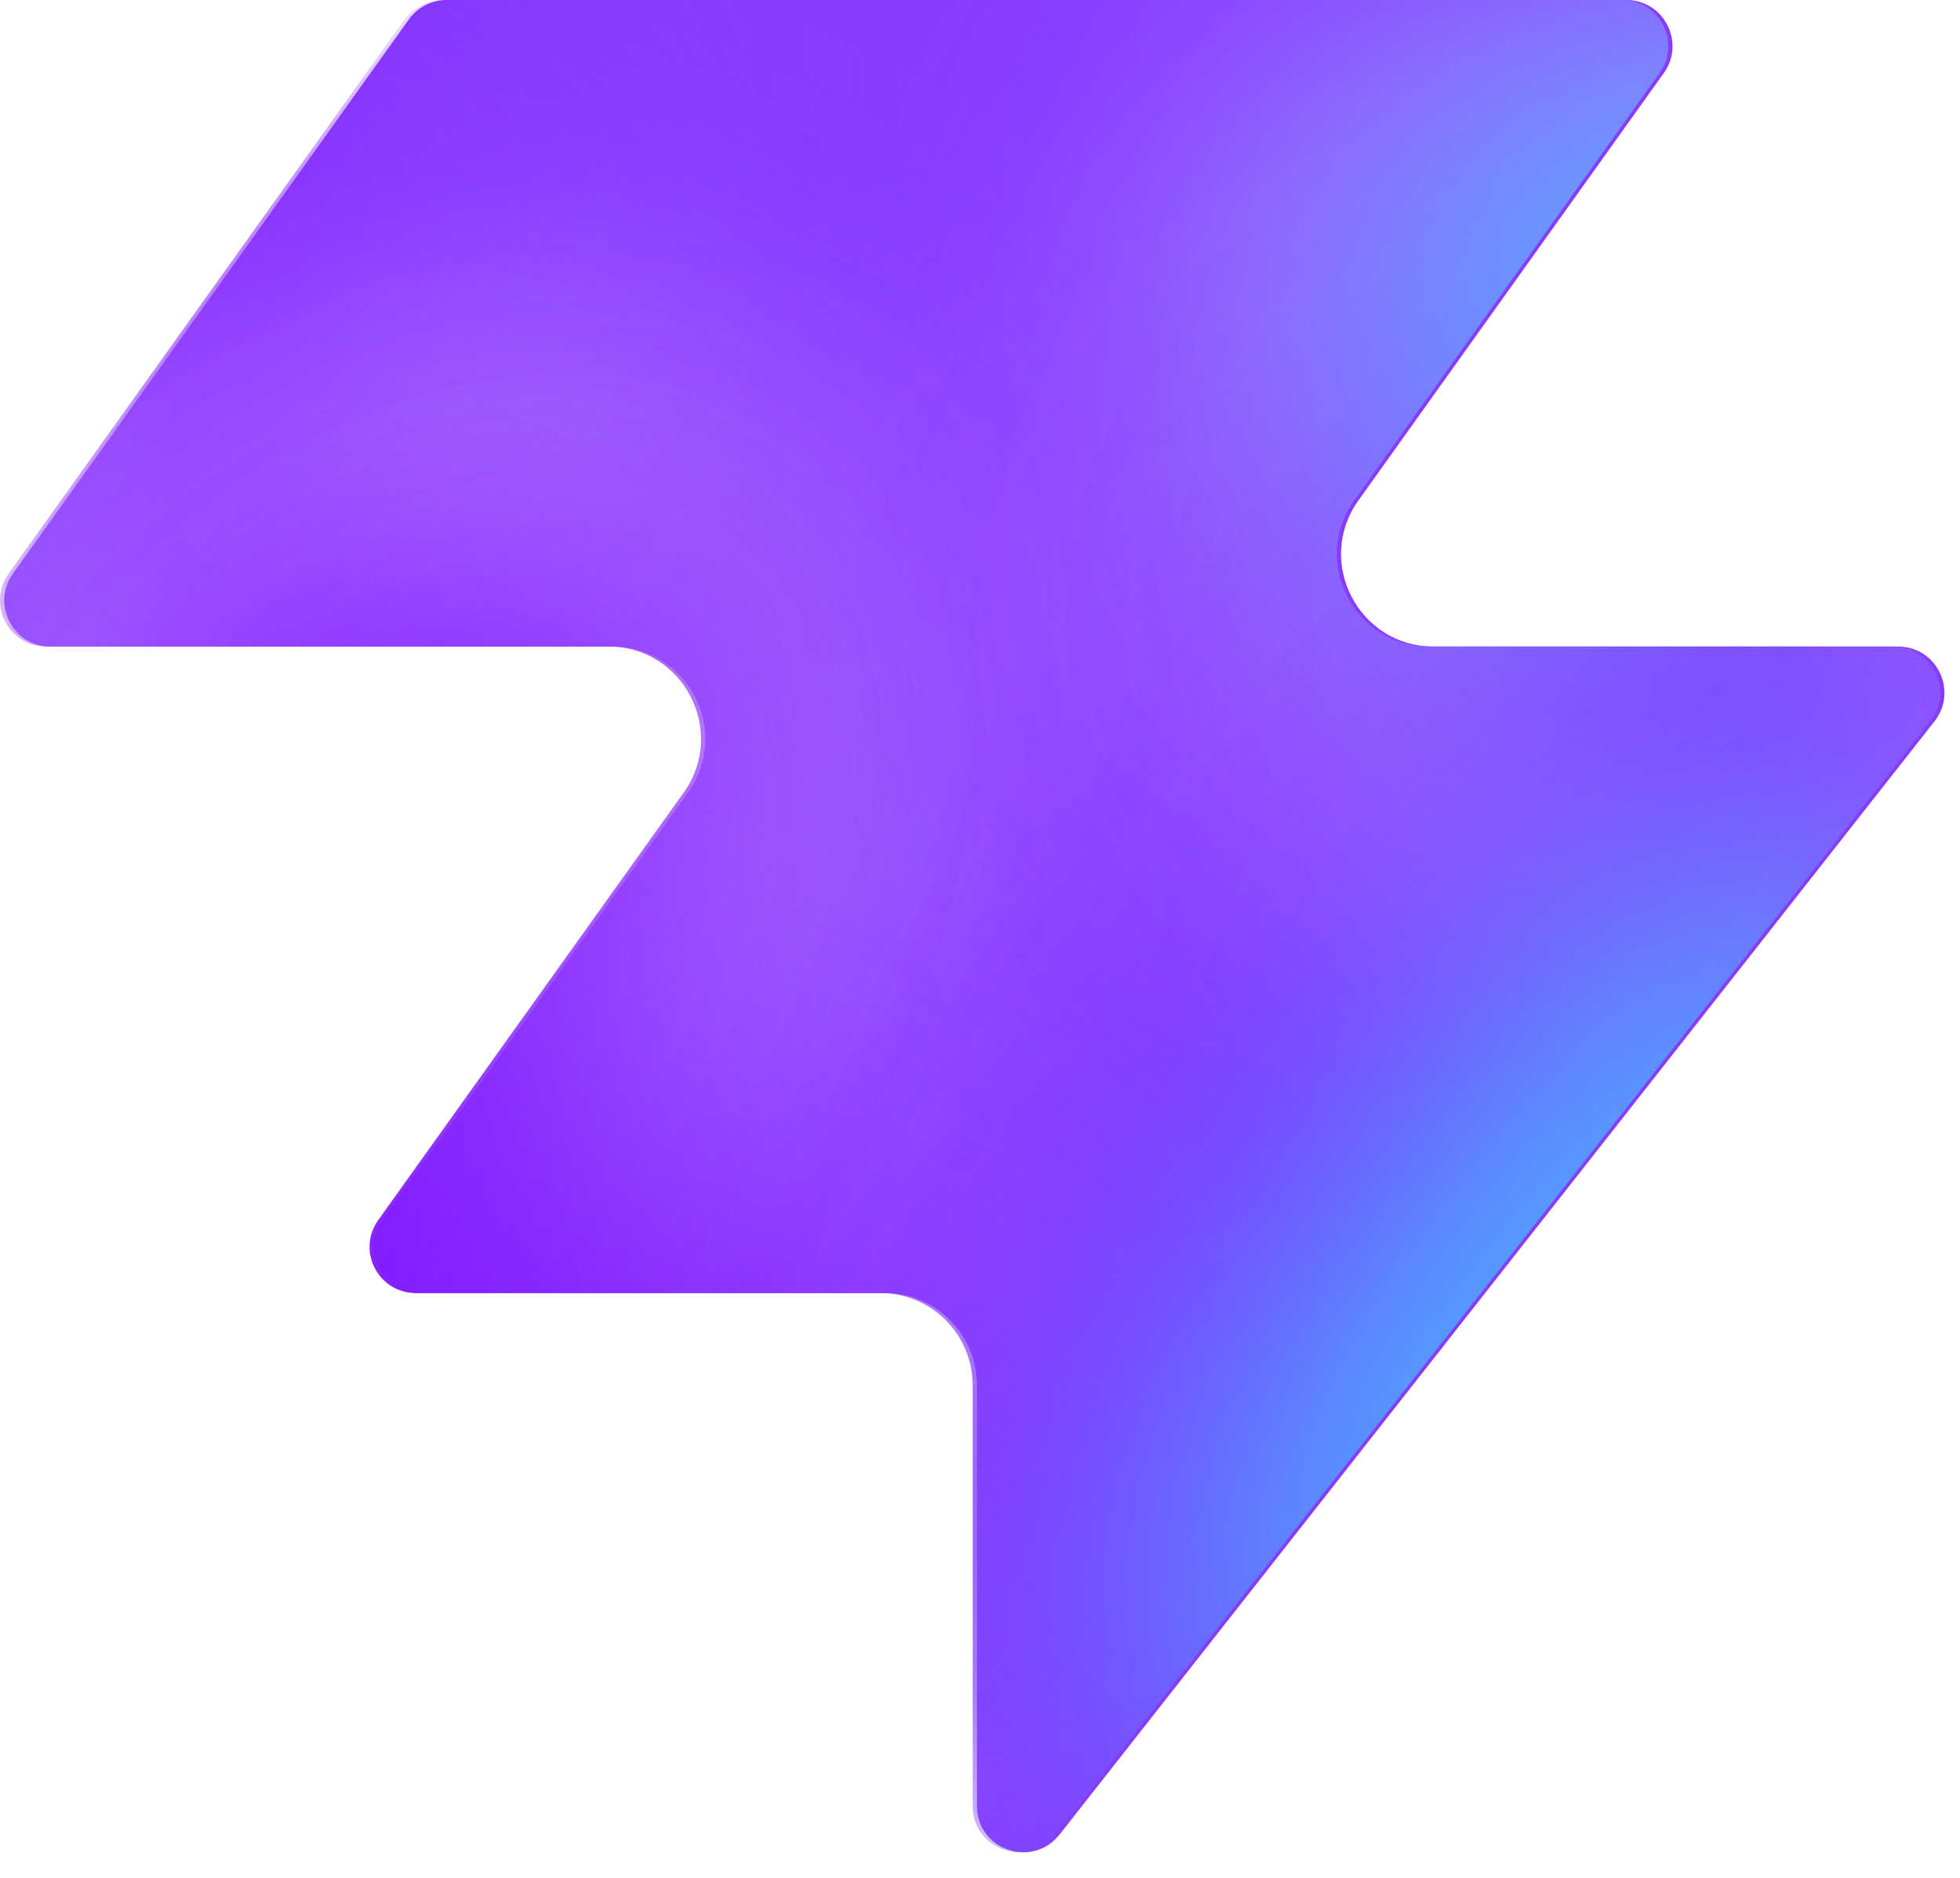
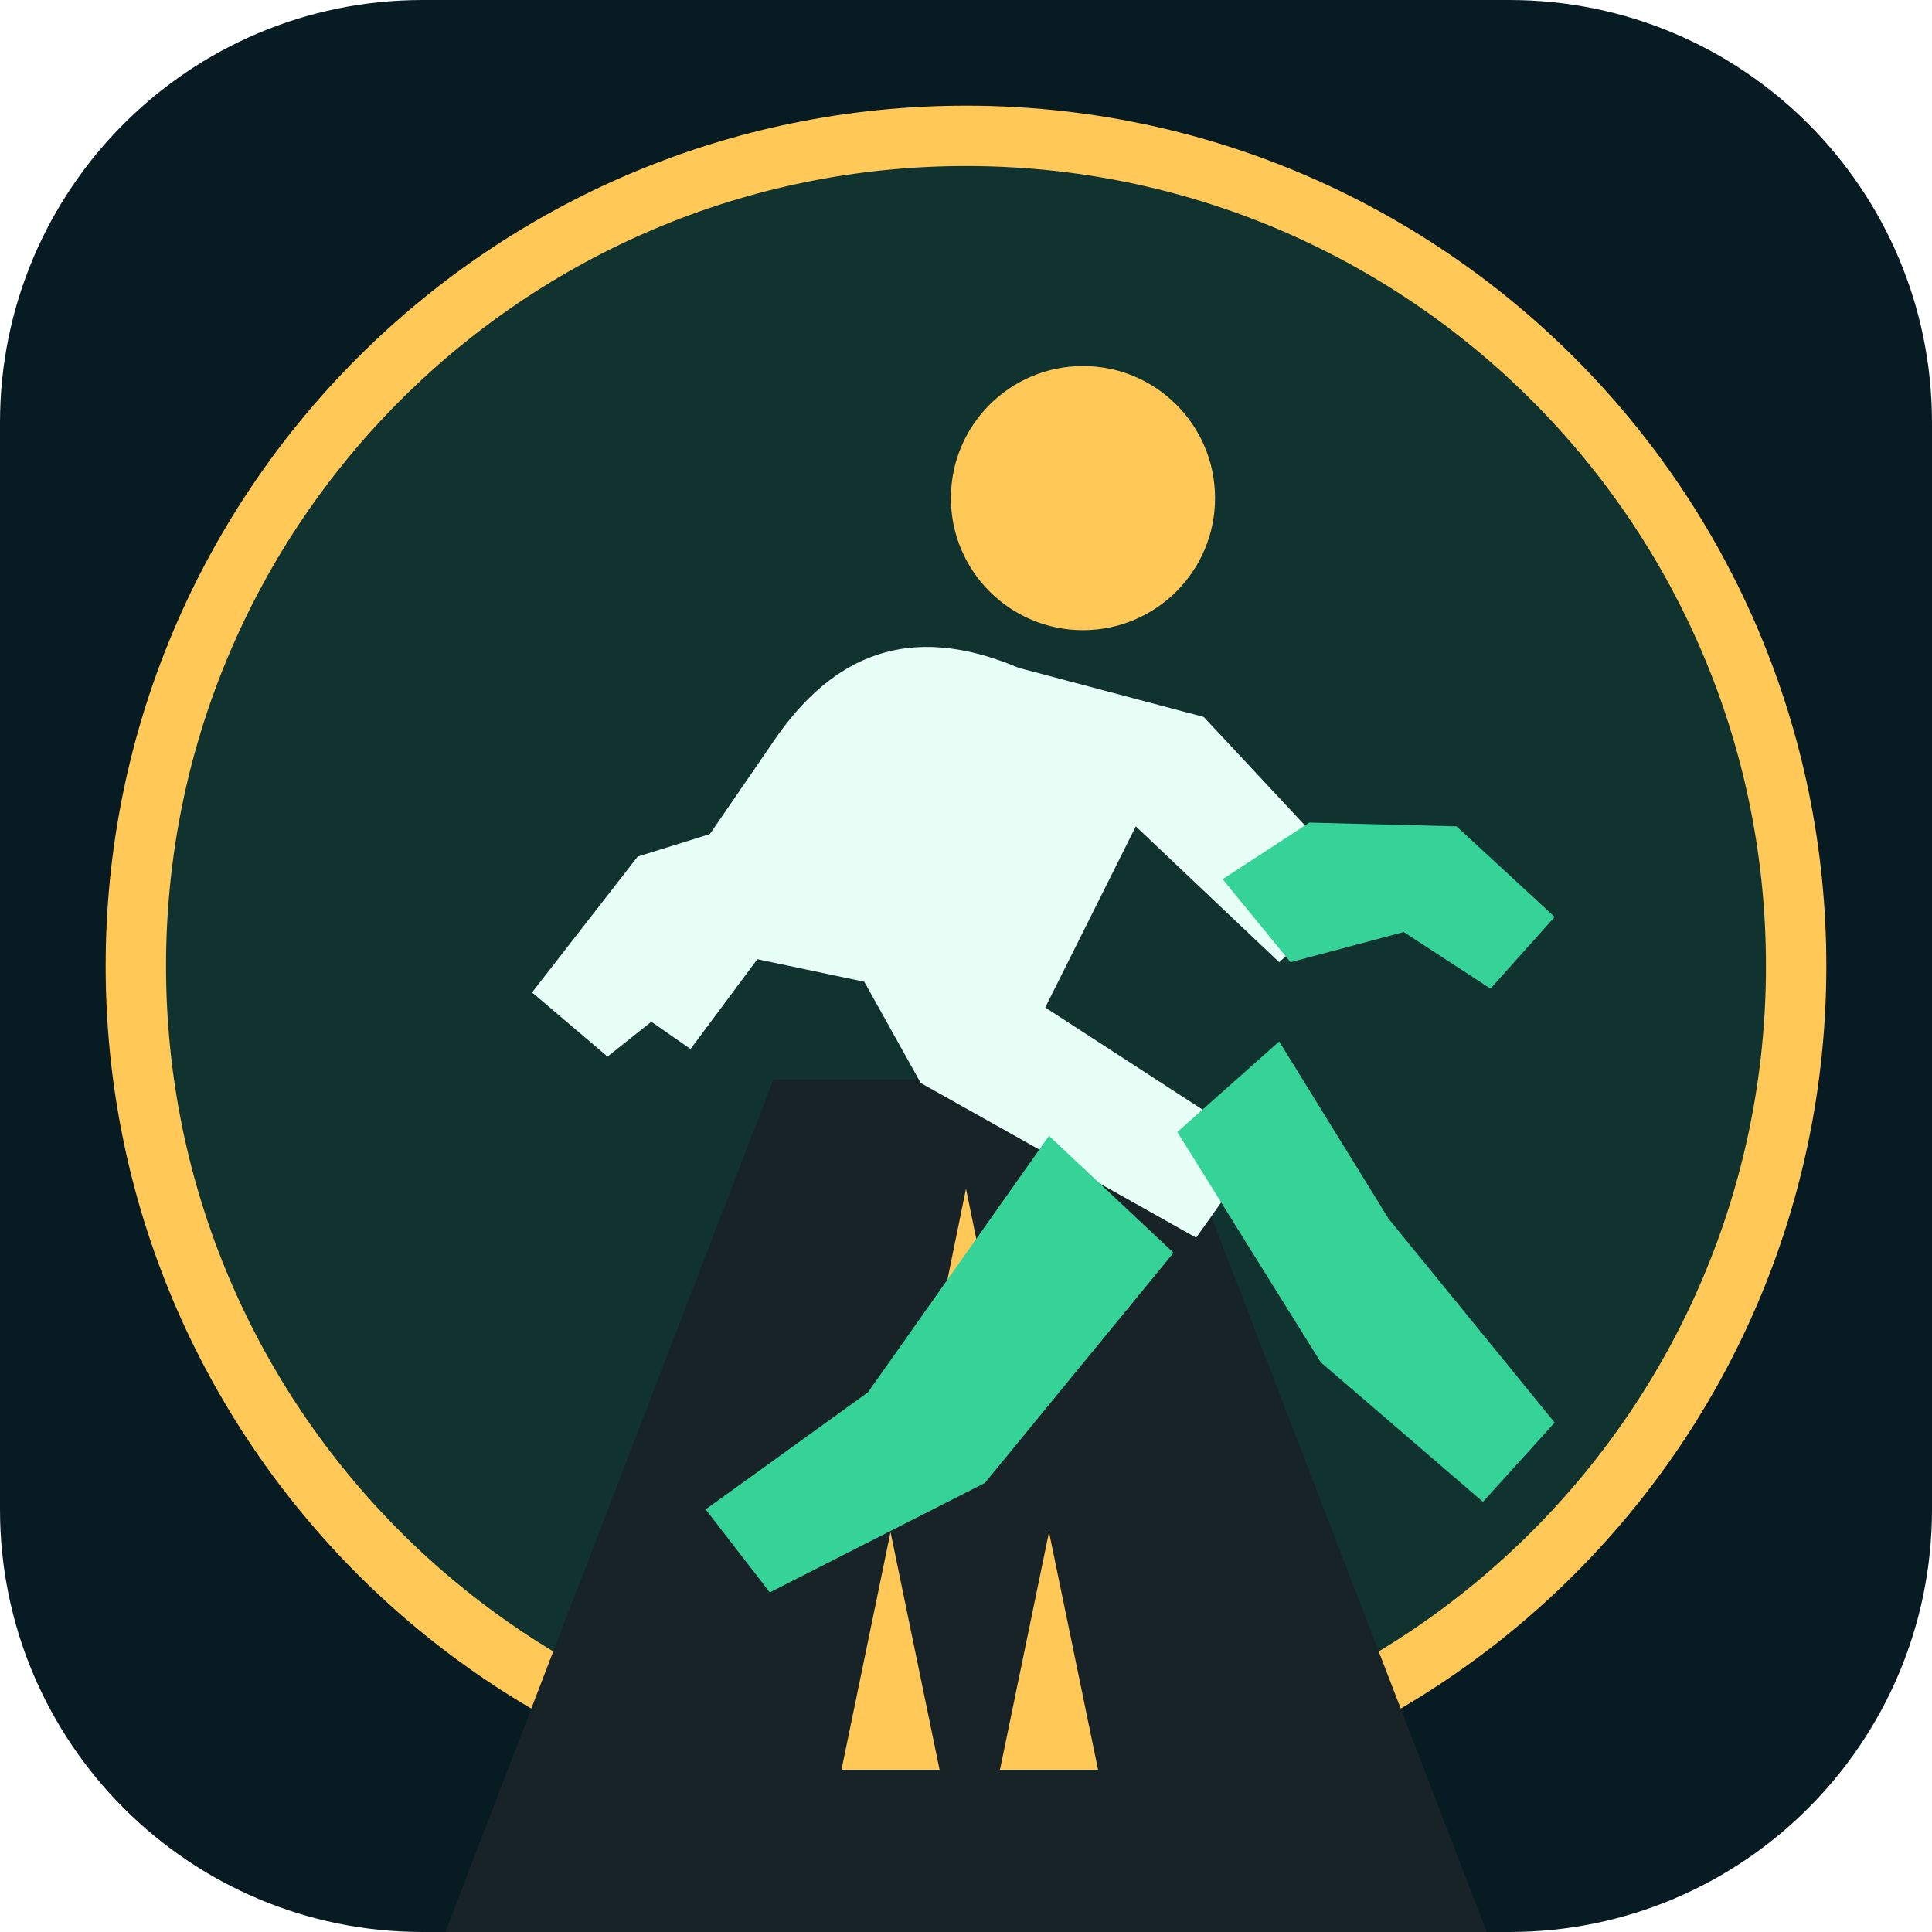
- <svg xmlns="http://www.w3.org/2000/svg" width="48" height="46" fill="none" viewBox="0 0 48 46">
-   <path fill="#863bff" d="M25.946 44.938c-.664.845-2.021.375-2.021-.698V33.937a2.26 2.26 0 0 0-2.262-2.262H10.287c-.92 0-1.456-1.04-.92-1.788l7.48-10.471c1.07-1.497 0-3.578-1.842-3.578H1.237c-.92 0-1.456-1.04-.92-1.788L10.013.474c.214-.297.556-.474.92-.474h28.894c.92 0 1.456 1.04.92 1.788l-7.48 10.471c-1.07 1.498 0 3.579 1.842 3.579h11.377c.943 0 1.473 1.088.89 1.83L25.947 44.94z" style="fill:#863bff;fill:color(display-p3 .525 .23 1);fill-opacity:1" />
-   <mask id="a" width="48" height="46" x="0" y="0" maskUnits="userSpaceOnUse" style="mask-type:alpha">
-     <path fill="#000" d="M25.842 44.938c-.664.844-2.021.375-2.021-.698V33.937a2.26 2.26 0 0 0-2.262-2.262H10.183c-.92 0-1.456-1.04-.92-1.788l7.48-10.471c1.07-1.498 0-3.579-1.842-3.579H1.133c-.92 0-1.456-1.04-.92-1.787L9.91.473c.214-.297.556-.474.92-.474h28.894c.92 0 1.456 1.04.92 1.788l-7.48 10.471c-1.07 1.498 0 3.578 1.842 3.578h11.377c.943 0 1.473 1.088.89 1.832L25.843 44.94z" style="fill:#000;fill-opacity:1" />
-   </mask>
-   <g mask="url(#a)">
-     <g filter="url(#b)">
-       <ellipse cx="5.508" cy="14.704" fill="#ede6ff" rx="5.508" ry="14.704" style="fill:#ede6ff;fill:color(display-p3 .927 .903 1);fill-opacity:1" transform="matrix(.00324 1 1 -.00324 -4.47 31.516)" />
-     </g>
-     <g filter="url(#c)">
-       <ellipse cx="10.399" cy="29.851" fill="#ede6ff" rx="10.399" ry="29.851" style="fill:#ede6ff;fill:color(display-p3 .927 .903 1);fill-opacity:1" transform="matrix(.00324 1 1 -.00324 -39.328 7.883)" />
-     </g>
-     <g filter="url(#d)">
-       <ellipse cx="5.508" cy="30.487" fill="#7e14ff" rx="5.508" ry="30.487" style="fill:#7e14ff;fill:color(display-p3 .492 .077 1);fill-opacity:1" transform="rotate(89.814 -25.913 -14.639)scale(1 -1)" />
-     </g>
-     <g filter="url(#e)">
-       <ellipse cx="5.508" cy="30.599" fill="#7e14ff" rx="5.508" ry="30.599" style="fill:#7e14ff;fill:color(display-p3 .492 .077 1);fill-opacity:1" transform="rotate(89.814 -32.644 -3.334)scale(1 -1)" />
-     </g>
-     <g filter="url(#f)">
-       <ellipse cx="5.508" cy="30.599" fill="#7e14ff" rx="5.508" ry="30.599" style="fill:#7e14ff;fill:color(display-p3 .492 .077 1);fill-opacity:1" transform="matrix(.00324 1 1 -.00324 -34.34 30.47)" />
-     </g>
-     <g filter="url(#g)">
-       <ellipse cx="14.072" cy="22.078" fill="#ede6ff" rx="14.072" ry="22.078" style="fill:#ede6ff;fill:color(display-p3 .927 .903 1);fill-opacity:1" transform="rotate(93.35 24.506 48.493)scale(-1 1)" />
-     </g>
-     <g filter="url(#h)">
-       <ellipse cx="3.47" cy="21.501" fill="#7e14ff" rx="3.47" ry="21.501" style="fill:#7e14ff;fill:color(display-p3 .492 .077 1);fill-opacity:1" transform="rotate(89.009 28.708 47.59)scale(-1 1)" />
-     </g>
-     <g filter="url(#i)">
-       <ellipse cx="3.47" cy="21.501" fill="#7e14ff" rx="3.47" ry="21.501" style="fill:#7e14ff;fill:color(display-p3 .492 .077 1);fill-opacity:1" transform="rotate(89.009 28.708 47.59)scale(-1 1)" />
-     </g>
-     <g filter="url(#j)">
-       <ellipse cx=".387" cy="8.972" fill="#7e14ff" rx="4.407" ry="29.108" style="fill:#7e14ff;fill:color(display-p3 .492 .077 1);fill-opacity:1" transform="rotate(39.51 .387 8.972)" />
-     </g>
-     <g filter="url(#k)">
-       <ellipse cx="47.523" cy="-6.092" fill="#7e14ff" rx="4.407" ry="29.108" style="fill:#7e14ff;fill:color(display-p3 .492 .077 1);fill-opacity:1" transform="rotate(37.892 47.523 -6.092)" />
-     </g>
-     <g filter="url(#l)">
-       <ellipse cx="41.412" cy="6.333" fill="#47bfff" rx="5.971" ry="9.665" style="fill:#47bfff;fill:color(display-p3 .28 .748 1);fill-opacity:1" transform="rotate(37.892 41.412 6.333)" />
-     </g>
-     <g filter="url(#m)">
-       <ellipse cx="-1.879" cy="38.332" fill="#7e14ff" rx="4.407" ry="29.108" style="fill:#7e14ff;fill:color(display-p3 .492 .077 1);fill-opacity:1" transform="rotate(37.892 -1.88 38.332)" />
-     </g>
-     <g filter="url(#n)">
-       <ellipse cx="-1.879" cy="38.332" fill="#7e14ff" rx="4.407" ry="29.108" style="fill:#7e14ff;fill:color(display-p3 .492 .077 1);fill-opacity:1" transform="rotate(37.892 -1.88 38.332)" />
-     </g>
-     <g filter="url(#o)">
-       <ellipse cx="35.651" cy="29.907" fill="#7e14ff" rx="4.407" ry="29.108" style="fill:#7e14ff;fill:color(display-p3 .492 .077 1);fill-opacity:1" transform="rotate(37.892 35.651 29.907)" />
-     </g>
-     <g filter="url(#p)">
-       <ellipse cx="38.418" cy="32.4" fill="#47bfff" rx="5.971" ry="15.297" style="fill:#47bfff;fill:color(display-p3 .28 .748 1);fill-opacity:1" transform="rotate(37.892 38.418 32.4)" />
-     </g>
-   </g>
-   <defs>
-     <filter id="b" width="60.045" height="41.654" x="-19.77" y="16.149" color-interpolation-filters="sRGB" filterUnits="userSpaceOnUse">
-       <feFlood flood-opacity="0" result="BackgroundImageFix" />
-       <feBlend in="SourceGraphic" in2="BackgroundImageFix" result="shape" />
-       <feGaussianBlur result="effect1_foregroundBlur_2002_17158" stdDeviation="7.659" />
-     </filter>
-     <filter id="c" width="90.34" height="51.437" x="-54.613" y="-7.533" color-interpolation-filters="sRGB" filterUnits="userSpaceOnUse">
-       <feFlood flood-opacity="0" result="BackgroundImageFix" />
-       <feBlend in="SourceGraphic" in2="BackgroundImageFix" result="shape" />
-       <feGaussianBlur result="effect1_foregroundBlur_2002_17158" stdDeviation="7.659" />
-     </filter>
-     <filter id="d" width="79.355" height="29.4" x="-49.64" y="2.03" color-interpolation-filters="sRGB" filterUnits="userSpaceOnUse">
-       <feFlood flood-opacity="0" result="BackgroundImageFix" />
-       <feBlend in="SourceGraphic" in2="BackgroundImageFix" result="shape" />
-       <feGaussianBlur result="effect1_foregroundBlur_2002_17158" stdDeviation="4.596" />
-     </filter>
-     <filter id="e" width="79.579" height="29.4" x="-45.045" y="20.029" color-interpolation-filters="sRGB" filterUnits="userSpaceOnUse">
-       <feFlood flood-opacity="0" result="BackgroundImageFix" />
-       <feBlend in="SourceGraphic" in2="BackgroundImageFix" result="shape" />
-       <feGaussianBlur result="effect1_foregroundBlur_2002_17158" stdDeviation="4.596" />
-     </filter>
-     <filter id="f" width="79.579" height="29.4" x="-43.513" y="21.178" color-interpolation-filters="sRGB" filterUnits="userSpaceOnUse">
-       <feFlood flood-opacity="0" result="BackgroundImageFix" />
-       <feBlend in="SourceGraphic" in2="BackgroundImageFix" result="shape" />
-       <feGaussianBlur result="effect1_foregroundBlur_2002_17158" stdDeviation="4.596" />
-     </filter>
-     <filter id="g" width="74.749" height="58.852" x="15.756" y="-17.901" color-interpolation-filters="sRGB" filterUnits="userSpaceOnUse">
-       <feFlood flood-opacity="0" result="BackgroundImageFix" />
-       <feBlend in="SourceGraphic" in2="BackgroundImageFix" result="shape" />
-       <feGaussianBlur result="effect1_foregroundBlur_2002_17158" stdDeviation="7.659" />
-     </filter>
-     <filter id="h" width="61.377" height="25.362" x="23.548" y="2.284" color-interpolation-filters="sRGB" filterUnits="userSpaceOnUse">
-       <feFlood flood-opacity="0" result="BackgroundImageFix" />
-       <feBlend in="SourceGraphic" in2="BackgroundImageFix" result="shape" />
-       <feGaussianBlur result="effect1_foregroundBlur_2002_17158" stdDeviation="4.596" />
-     </filter>
-     <filter id="i" width="61.377" height="25.362" x="23.548" y="2.284" color-interpolation-filters="sRGB" filterUnits="userSpaceOnUse">
-       <feFlood flood-opacity="0" result="BackgroundImageFix" />
-       <feBlend in="SourceGraphic" in2="BackgroundImageFix" result="shape" />
-       <feGaussianBlur result="effect1_foregroundBlur_2002_17158" stdDeviation="4.596" />
-     </filter>
-     <filter id="j" width="56.045" height="63.649" x="-27.636" y="-22.853" color-interpolation-filters="sRGB" filterUnits="userSpaceOnUse">
-       <feFlood flood-opacity="0" result="BackgroundImageFix" />
-       <feBlend in="SourceGraphic" in2="BackgroundImageFix" result="shape" />
-       <feGaussianBlur result="effect1_foregroundBlur_2002_17158" stdDeviation="4.596" />
-     </filter>
-     <filter id="k" width="54.814" height="64.646" x="20.116" y="-38.415" color-interpolation-filters="sRGB" filterUnits="userSpaceOnUse">
-       <feFlood flood-opacity="0" result="BackgroundImageFix" />
-       <feBlend in="SourceGraphic" in2="BackgroundImageFix" result="shape" />
-       <feGaussianBlur result="effect1_foregroundBlur_2002_17158" stdDeviation="4.596" />
-     </filter>
-     <filter id="l" width="33.541" height="35.313" x="24.641" y="-11.323" color-interpolation-filters="sRGB" filterUnits="userSpaceOnUse">
-       <feFlood flood-opacity="0" result="BackgroundImageFix" />
-       <feBlend in="SourceGraphic" in2="BackgroundImageFix" result="shape" />
-       <feGaussianBlur result="effect1_foregroundBlur_2002_17158" stdDeviation="4.596" />
-     </filter>
-     <filter id="m" width="54.814" height="64.646" x="-29.286" y="6.009" color-interpolation-filters="sRGB" filterUnits="userSpaceOnUse">
-       <feFlood flood-opacity="0" result="BackgroundImageFix" />
-       <feBlend in="SourceGraphic" in2="BackgroundImageFix" result="shape" />
-       <feGaussianBlur result="effect1_foregroundBlur_2002_17158" stdDeviation="4.596" />
-     </filter>
-     <filter id="n" width="54.814" height="64.646" x="-29.286" y="6.009" color-interpolation-filters="sRGB" filterUnits="userSpaceOnUse">
-       <feFlood flood-opacity="0" result="BackgroundImageFix" />
-       <feBlend in="SourceGraphic" in2="BackgroundImageFix" result="shape" />
-       <feGaussianBlur result="effect1_foregroundBlur_2002_17158" stdDeviation="4.596" />
-     </filter>
-     <filter id="o" width="54.814" height="64.646" x="8.244" y="-2.416" color-interpolation-filters="sRGB" filterUnits="userSpaceOnUse">
-       <feFlood flood-opacity="0" result="BackgroundImageFix" />
-       <feBlend in="SourceGraphic" in2="BackgroundImageFix" result="shape" />
-       <feGaussianBlur result="effect1_foregroundBlur_2002_17158" stdDeviation="4.596" />
-     </filter>
-     <filter id="p" width="39.409" height="43.623" x="18.713" y="10.588" color-interpolation-filters="sRGB" filterUnits="userSpaceOnUse">
-       <feFlood flood-opacity="0" result="BackgroundImageFix" />
-       <feBlend in="SourceGraphic" in2="BackgroundImageFix" result="shape" />
-       <feGaussianBlur result="effect1_foregroundBlur_2002_17158" stdDeviation="4.596" />
-     </filter>
-   </defs>
+ <svg xmlns="http://www.w3.org/2000/svg" viewBox="0 0 512 512">
+   <rect width="512" height="512" rx="112" fill="#071b22" />
+   <circle cx="256" cy="256" r="220" fill="#10332f" stroke="#ffc857" stroke-width="16" />
+   <path d="M118 512 205 286h102l87 226z" fill="#172326" />
+   <path d="m256 315-10 49h20zm-20 91-13 63h26zm42 0 13 63h-26z" fill="#ffc857" />
+   <circle cx="287" cy="132" r="35" fill="#ffc857" />
+   <path d="m270 177 49 13 42 45-22 20-38-36-24 48 57 37-17 24-73-41-29-52-32 43-23-16 46-67c17-24 38-29 64-18z" fill="#e8fff7" />
+   <path d="m278 301-48 68-43 31 17 22 57-29 50-61zm34-1 38 61 43 37 19-21-44-54-29-47z" fill="#36d399" />
+   <path d="m214 213-45 14-28 36 20 17 34-27 38 8 18-27z" fill="#e8fff7" />
+   <path d="m347 218 39 1 26 24-17 19-23-15-30 8-18-22z" fill="#36d399" />
</svg>
